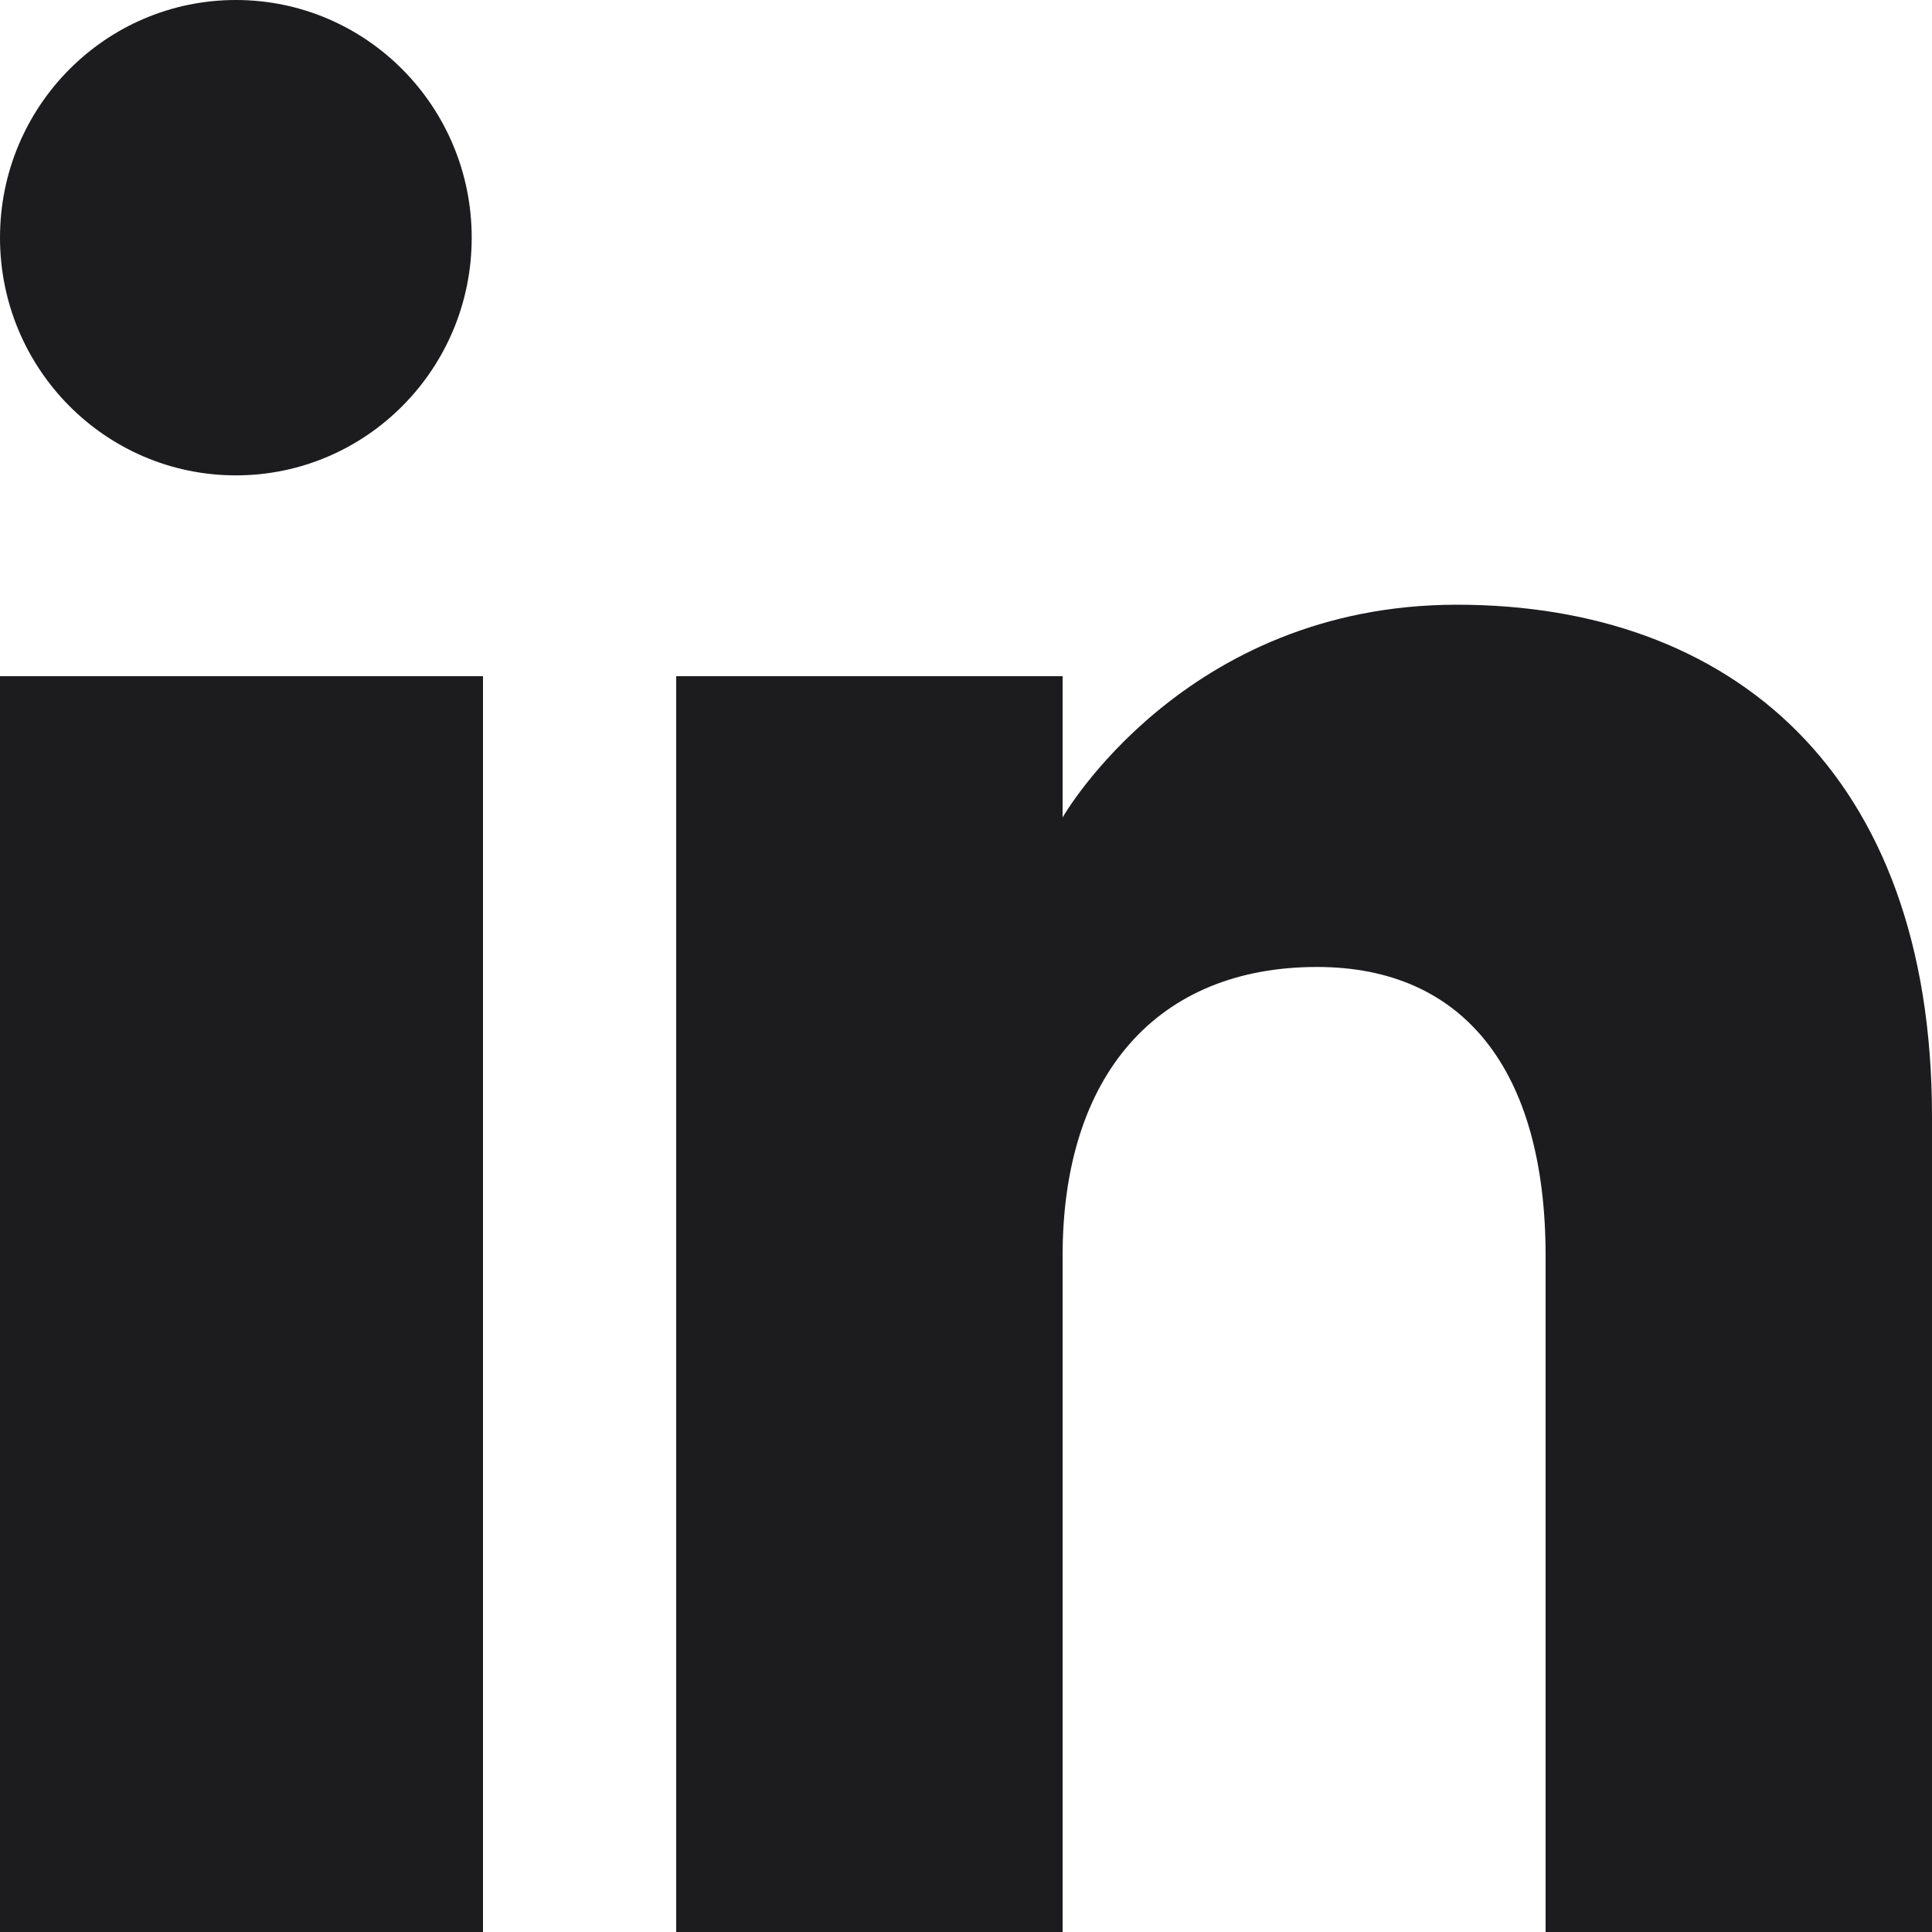
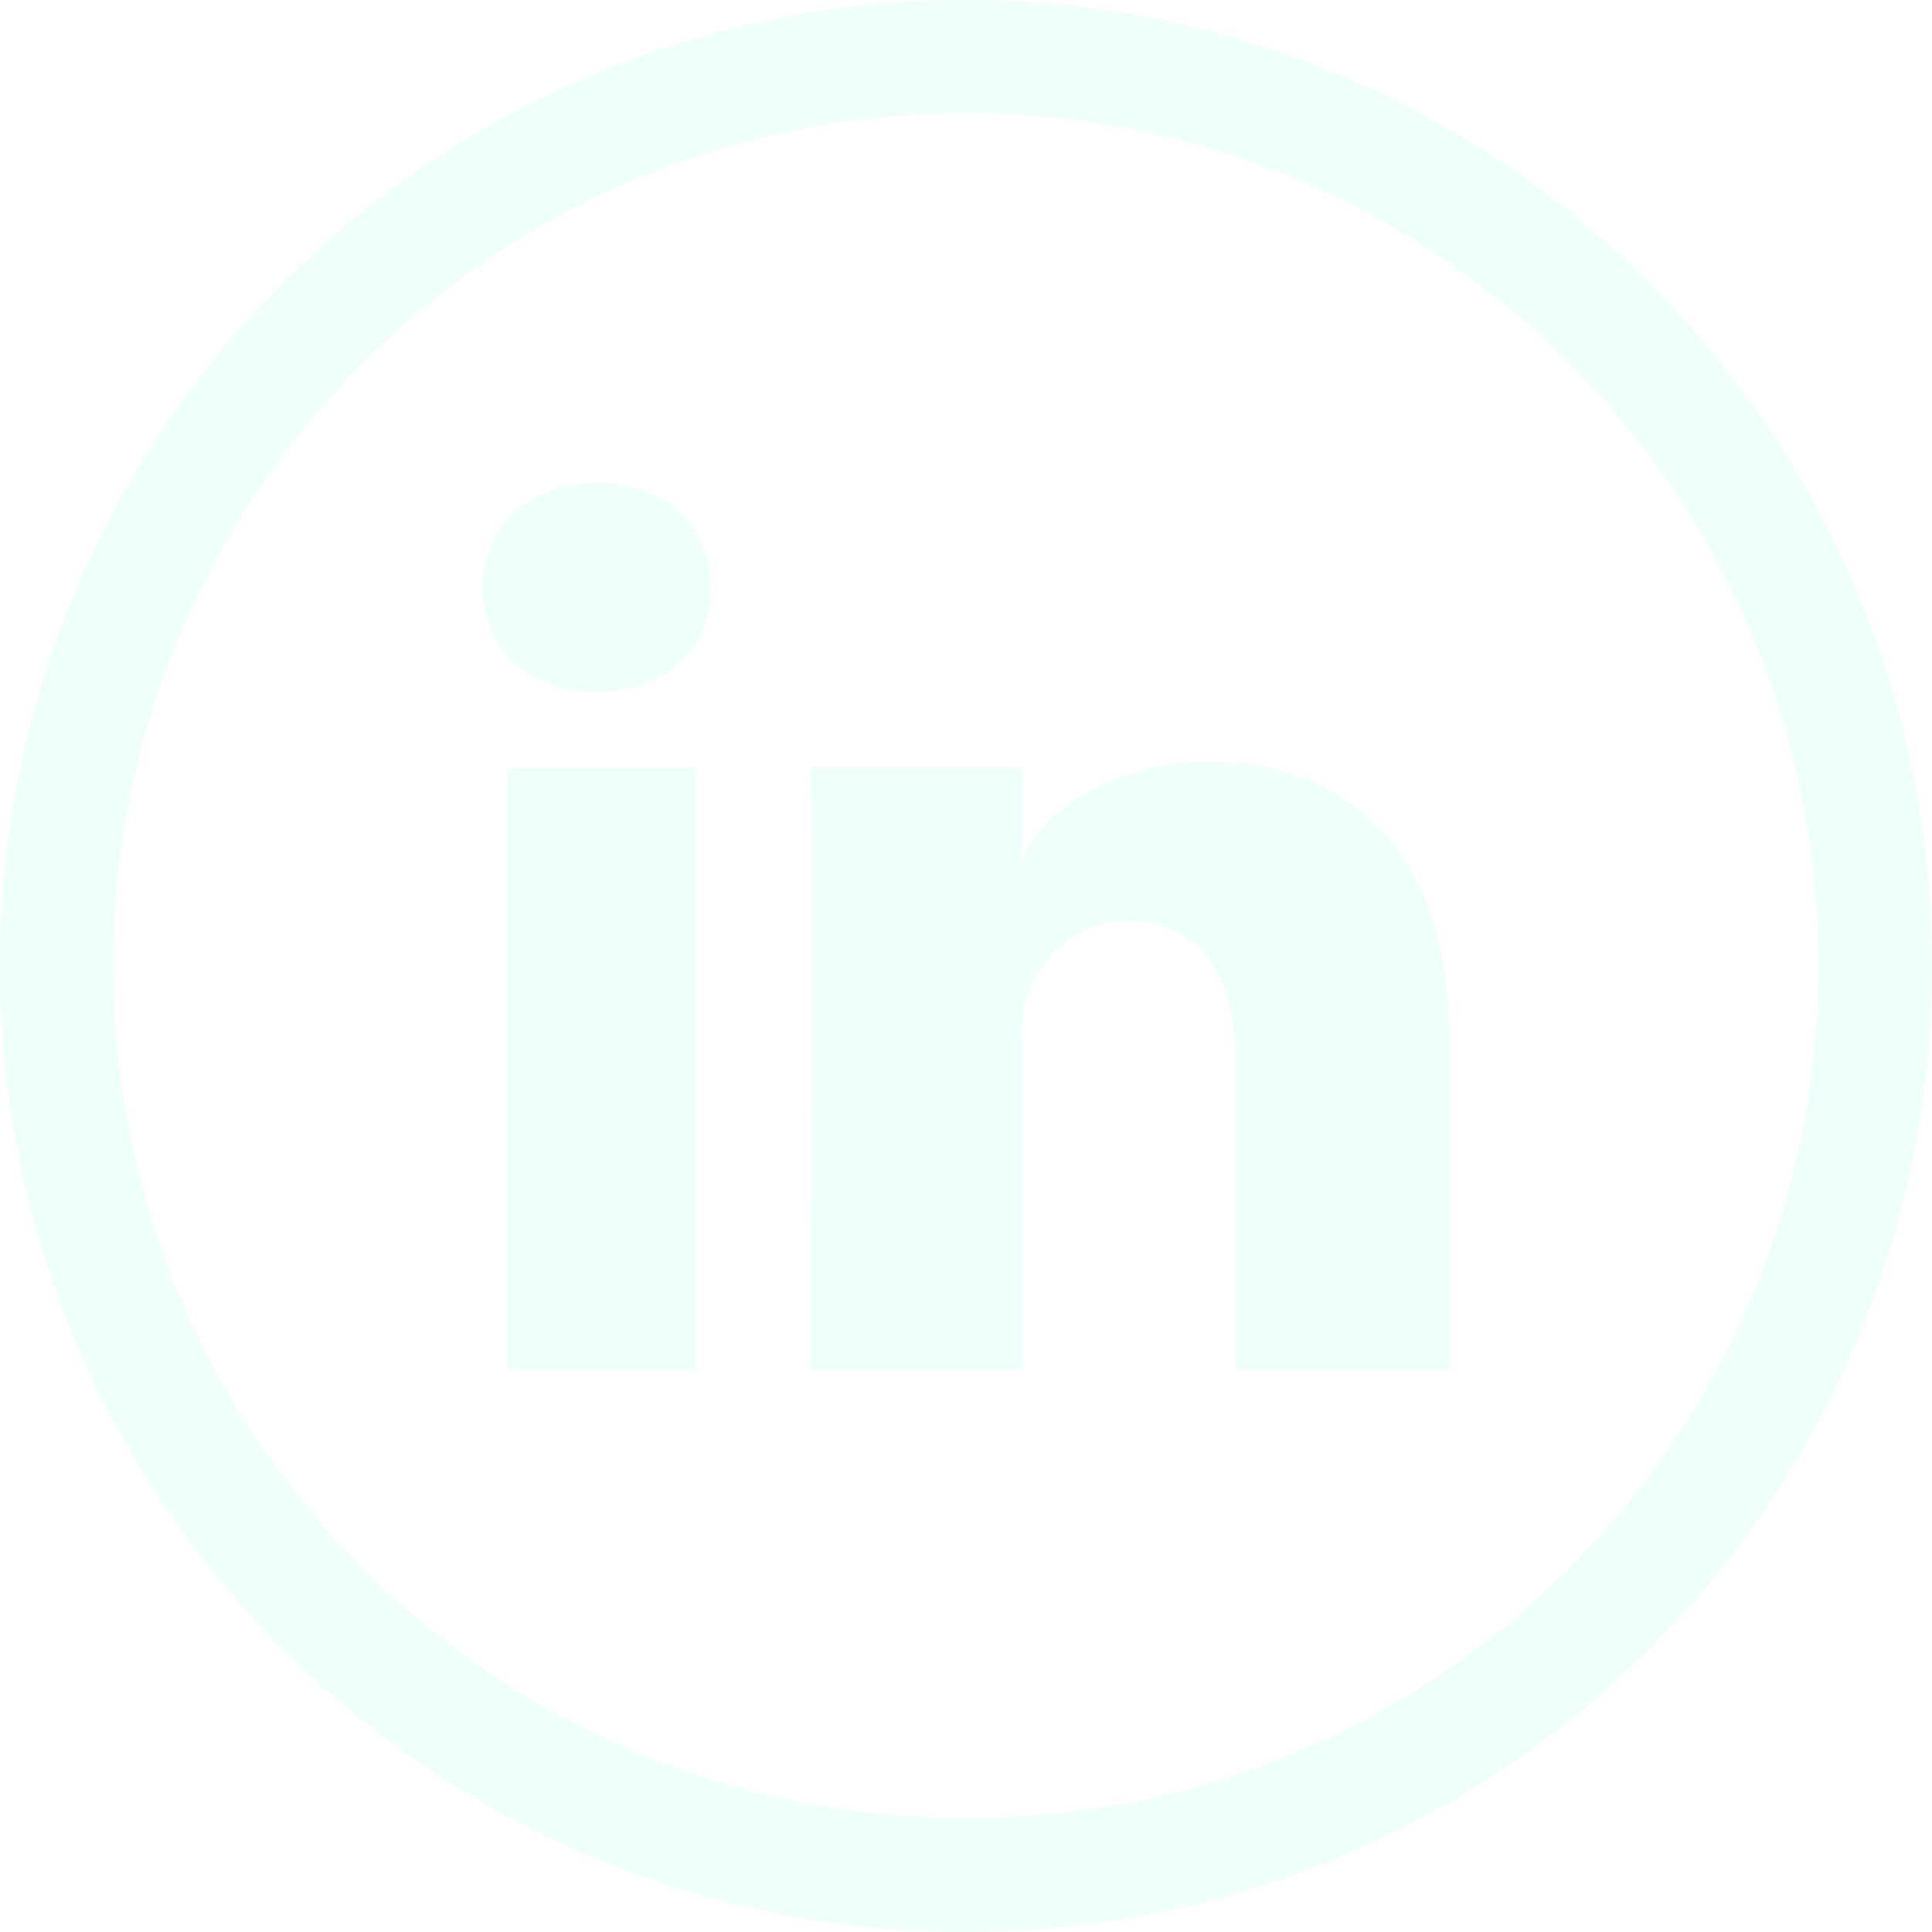
- <svg xmlns="http://www.w3.org/2000/svg" width="20px" viewBox="0 0 20 20" fill="none">
-   <g id="Page-1" stroke="none" stroke-width="1" fill="none" fill-rule="evenodd">
-     <g id="Dribbble-Light-Preview" transform="translate(-180, -7479)" fill="#1C1C1E">
-       <g id="icons" transform="translate(56, 160)">
-         <path d="M144,7339 L140,7339 L140,7332.001 C140,7330.081 139.153,7329.01 137.634,7329.01 C135.981,7329.01 135,7330.126 135,7332.001 L135,7339 L131,7339 L131,7326 L135,7326 L135,7327.462 C135,7327.462 136.255,7325.26 139.083,7325.26 C141.912,7325.26 144,7326.986 144,7330.558 L144,7339 L144,7339 Z M126.442,7323.921 C125.093,7323.921 124,7322.819 124,7321.46 C124,7320.102 125.093,7319 126.442,7319 C127.79,7319 128.883,7320.102 128.883,7321.46 C128.884,7322.819 127.79,7323.921 126.442,7323.921 L126.442,7323.921 Z M124,7339 L129,7339 L129,7326 L124,7326 L124,7339 Z" id="linkedin-[#161]">
- 
- 	</path>
-       </g>
+ <svg xmlns="http://www.w3.org/2000/svg" fill="#EFFFFB" version="1.1" id="Layer_1" viewBox="-143 145 512 512" xml:space="preserve" width="25px">
+   <g id="SVGRepo_bgCarrier" stroke-width="0" />
+   <g id="SVGRepo_tracerCarrier" stroke-linecap="round" stroke-linejoin="round" />
+   <g id="SVGRepo_iconCarrier">
+     <g>
+       <path d="M113,145c-141.4,0-256,114.6-256,256s114.6,256,256,256s256-114.6,256-256S254.4,145,113,145z M272.8,560.7 c-20.8,20.8-44.9,37.1-71.8,48.4c-27.8,11.8-57.4,17.7-88,17.7c-30.5,0-60.1-6-88-17.7c-26.9-11.4-51.1-27.7-71.8-48.4 c-20.8-20.8-37.1-44.9-48.4-71.8C-107,461.1-113,431.5-113,401s6-60.1,17.7-88c11.4-26.9,27.7-51.1,48.4-71.8 c20.9-20.8,45-37.1,71.9-48.5C52.9,181,82.5,175,113,175s60.1,6,88,17.7c26.9,11.4,51.1,27.7,71.8,48.4 c20.8,20.8,37.1,44.9,48.4,71.8c11.8,27.8,17.7,57.4,17.7,88c0,30.5-6,60.1-17.7,88C309.8,515.8,293.5,540,272.8,560.7z" />
+       <rect x="-8.5" y="348.4" width="49.9" height="159.7" />
+       <path d="M15.4,273c-18.4,0-30.5,11.9-30.5,27.7c0,15.5,11.7,27.7,29.8,27.7h0.4c18.8,0,30.5-12.3,30.4-27.7 C45.1,284.9,33.8,273,15.4,273z" />
+       <path d="M177.7,346.9c-28.6,0-46.5,15.6-49.8,26.6v-25.1H71.8c0.7,13.3,0,159.7,0,159.7h56.1v-86.3c0-4.9-0.2-9.7,1.2-13.1 c3.8-9.6,12.1-19.6,27-19.6c19.5,0,28.3,14.8,28.3,36.4v82.6H241v-88.8C241,369.9,213.2,346.9,177.7,346.9z" />
    </g>
  </g>
</svg>
